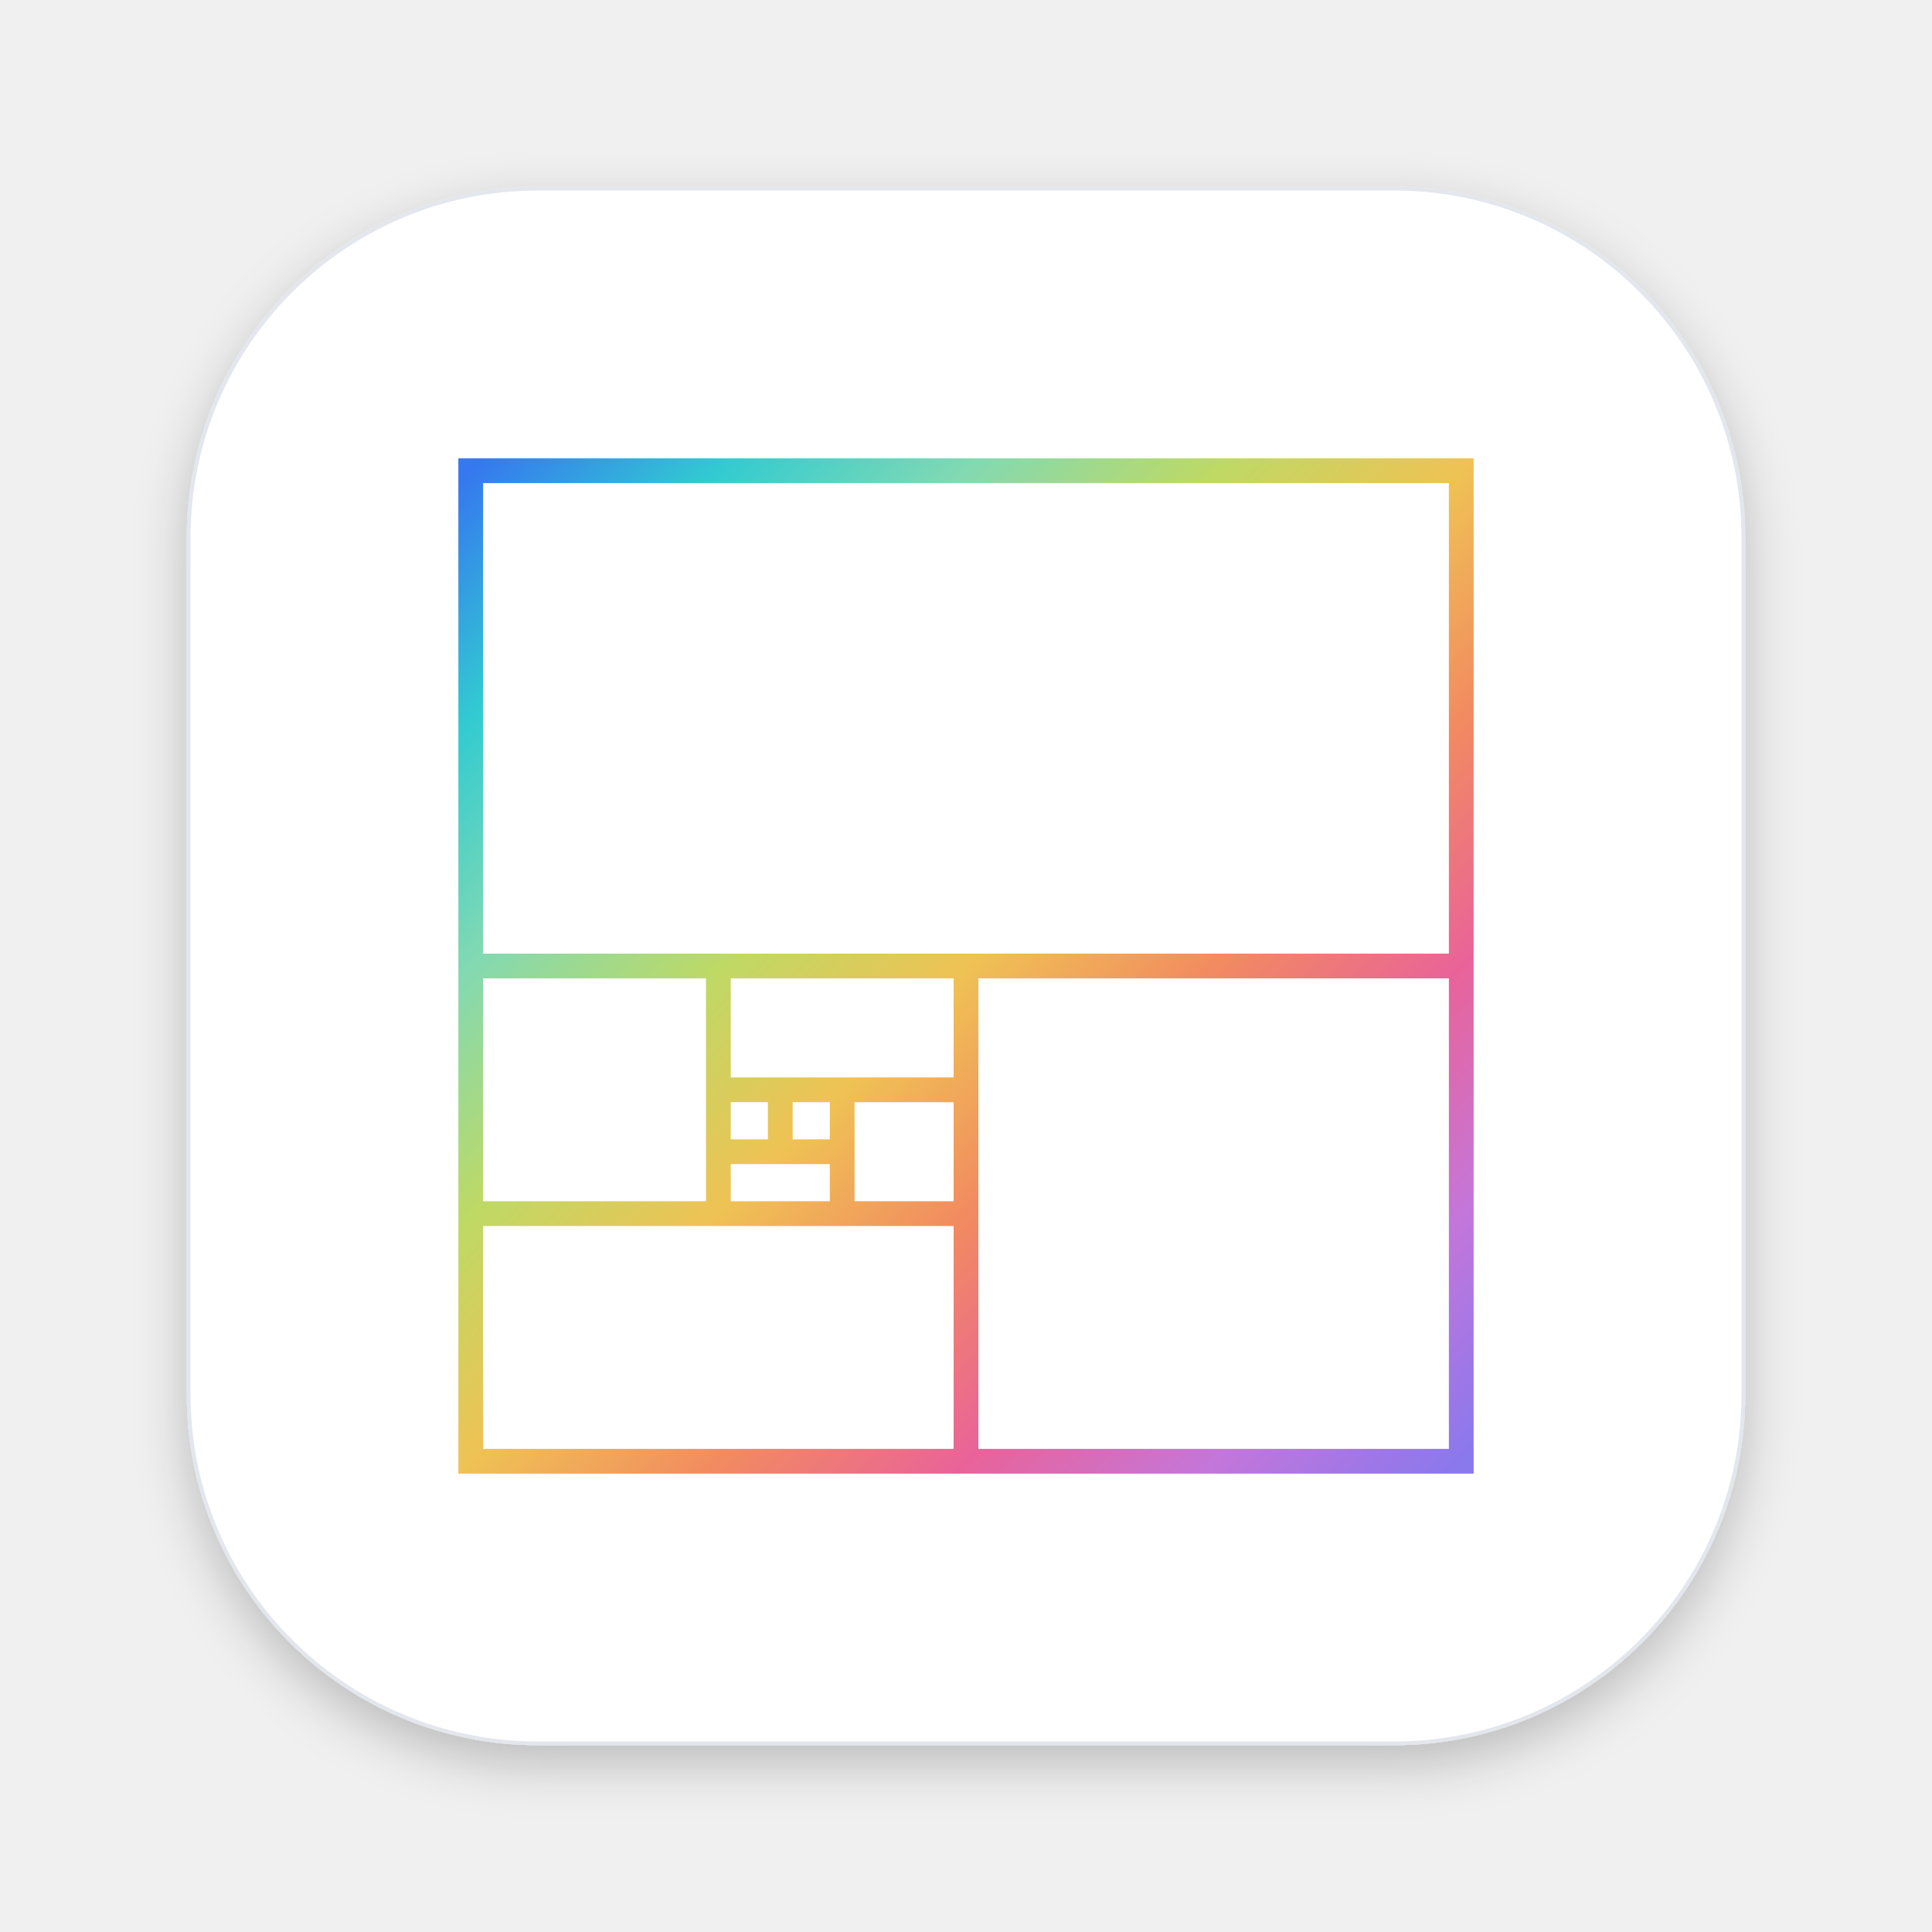
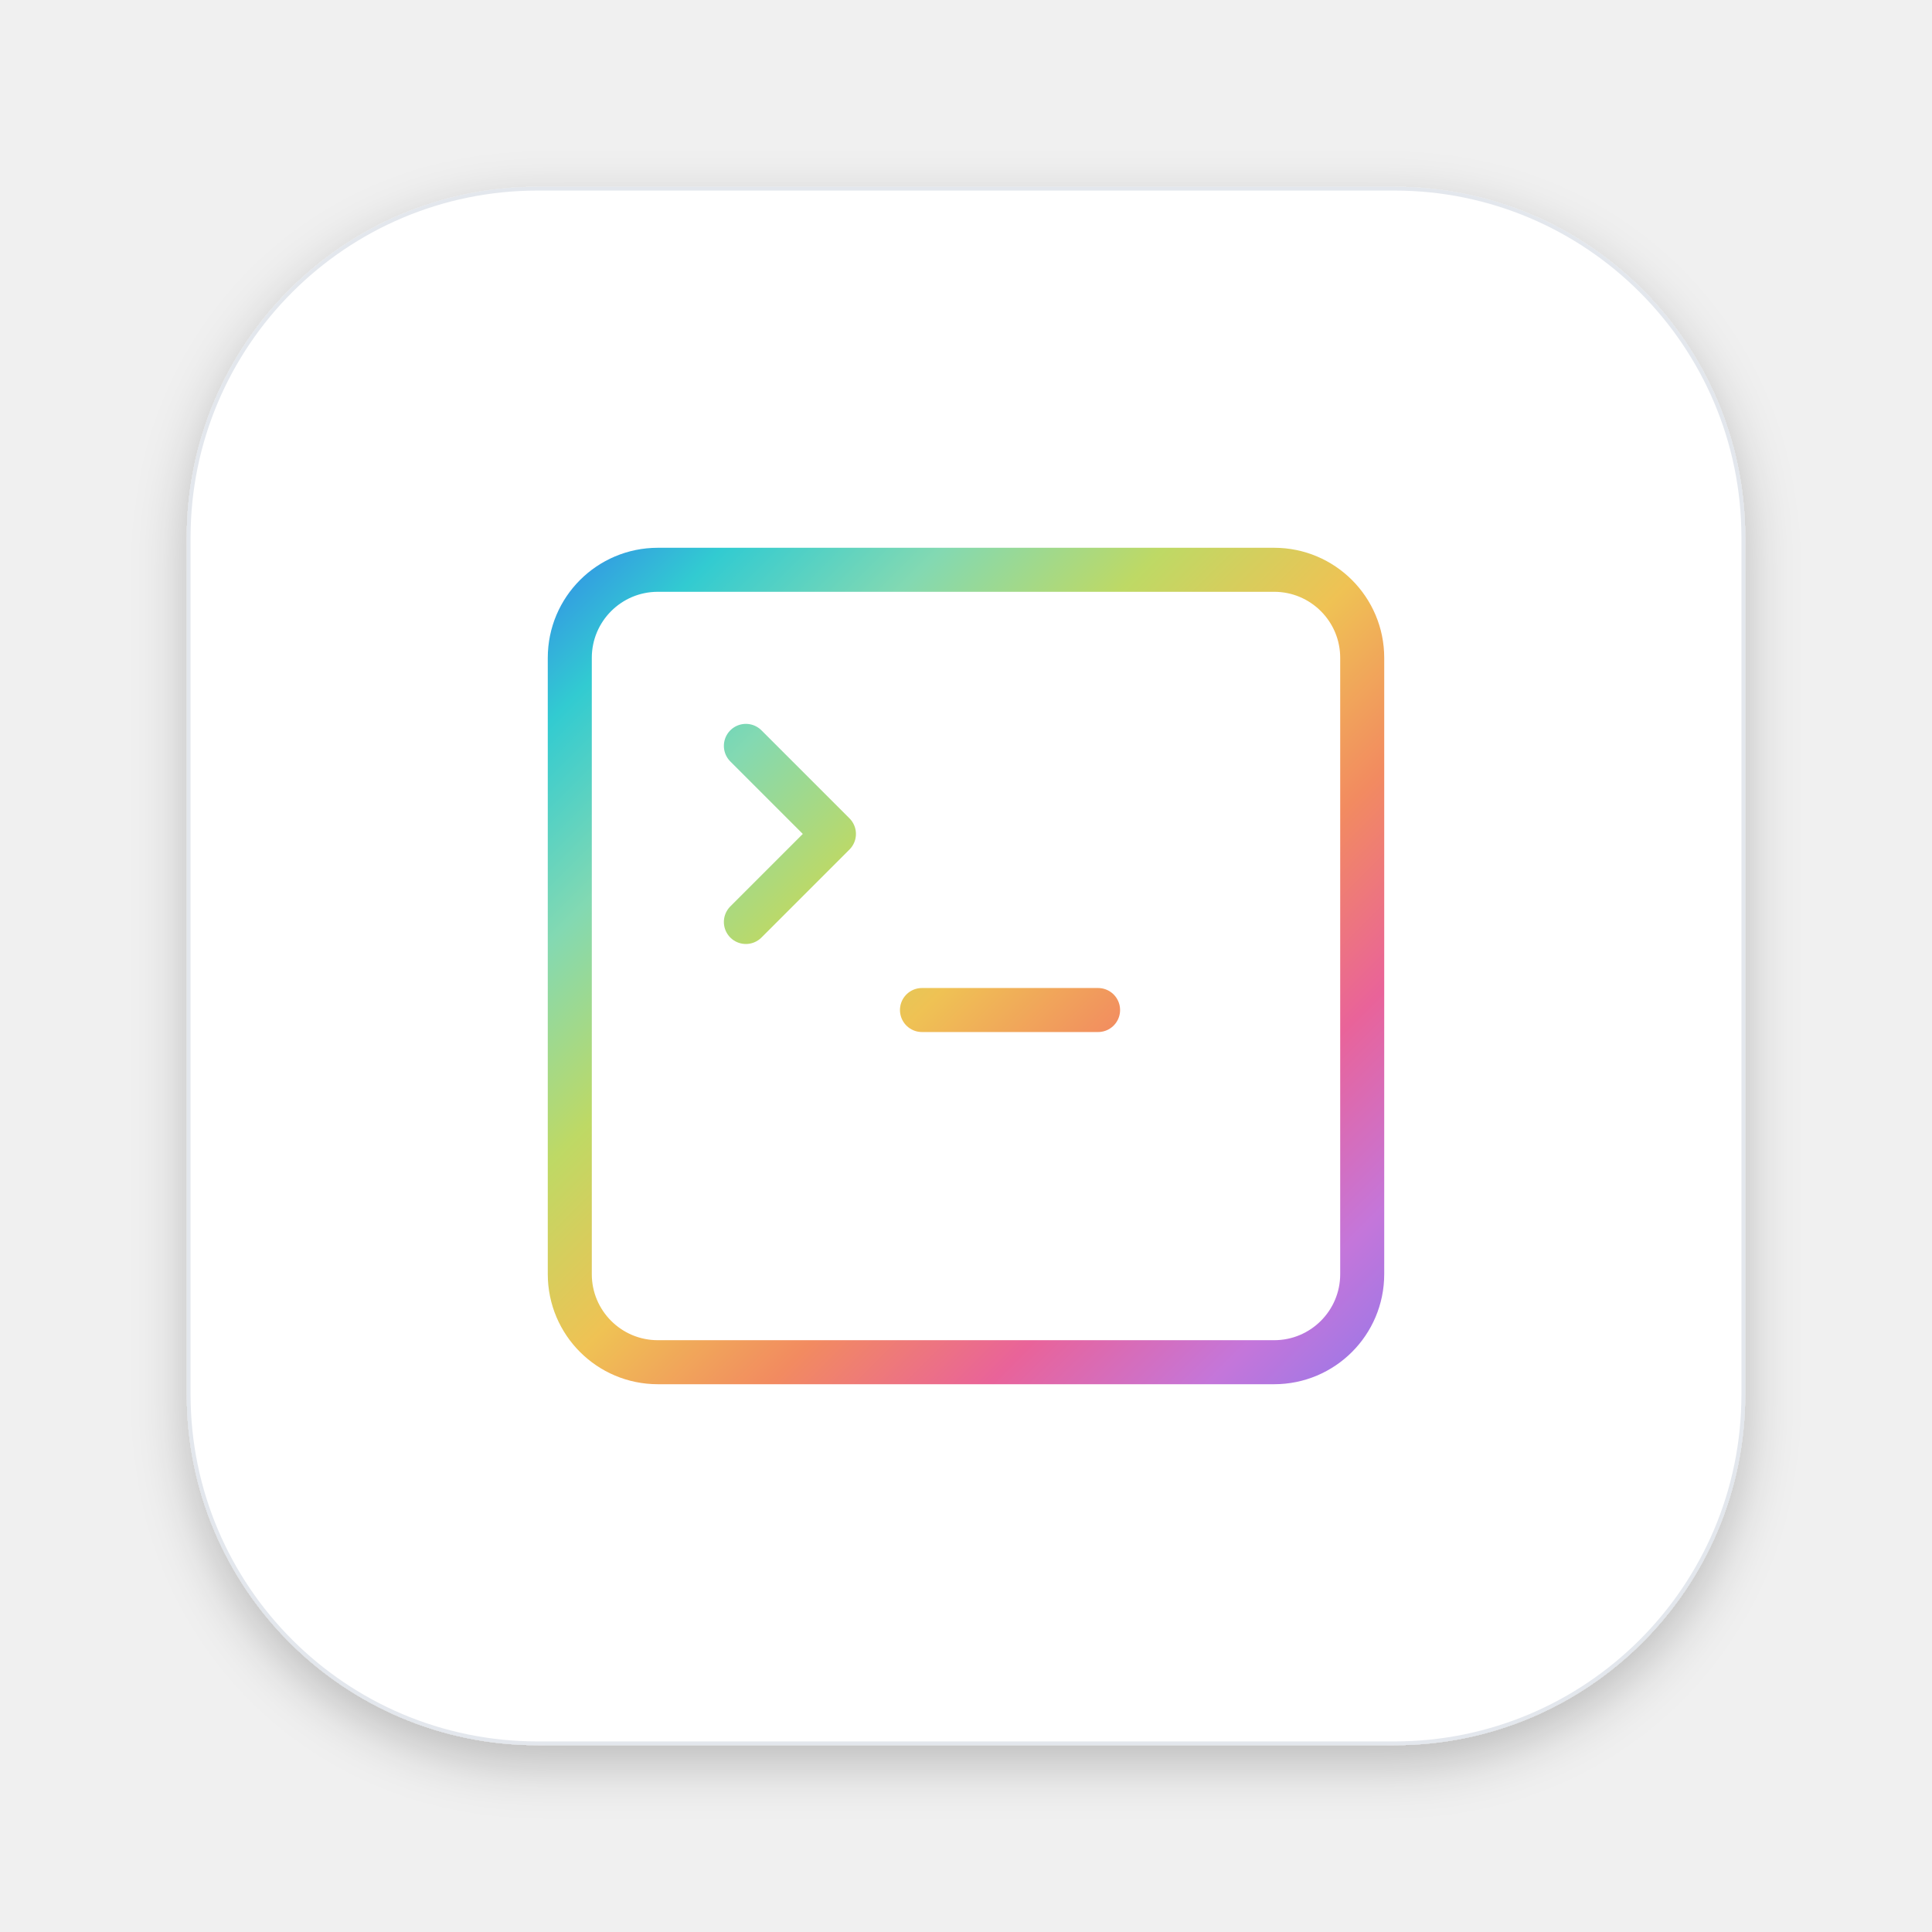
<svg xmlns="http://www.w3.org/2000/svg" width="1024" height="1024" viewBox="0 0 1024 1024">
  <defs>
-     <linearGradient id="brand" gradientUnits="userSpaceOnUse" x1="2" y1="2" x2="62" y2="62">
-       <stop offset="0" stop-color="#3578ef" />
-       <stop offset="0.125" stop-color="#32cbd1" />
-       <stop offset="0.25" stop-color="#83d9b2" />
-       <stop offset="0.375" stop-color="#bed965" />
-       <stop offset="0.5" stop-color="#efc254" />
-       <stop offset="0.625" stop-color="#f28b60" />
-       <stop offset="0.75" stop-color="#e96399" />
-       <stop offset="0.875" stop-color="#c476da" />
-       <stop offset="1" stop-color="#8a78ed" />
-     </linearGradient>
    <filter id="shadow" x="-10%" y="-10%" width="120%" height="130%">
      <feGaussianBlur in="SourceAlpha" stdDeviation="14" />
      <feOffset dy="10" />
      <feComponentTransfer>
        <feFuncA type="linear" slope="0.22" />
      </feComponentTransfer>
      <feMerge>
        <feMergeNode />
        <feMergeNode in="SourceGraphic" />
      </feMerge>
    </filter>
  </defs>
  <rect x="100" y="100" width="824" height="824" rx="185" fill="#fff" stroke="#e3e7ed" stroke-width="2" filter="url(#shadow)" />
-   <g transform="translate(232 232) scale(8.75)">
-     <path d="M2 2L62 2L62 32L2 32ZM62 32L62 62L32 62L32 32M32 62L2 62L2 47L32 47M17 32L17 47M2 47L2 32M32 39.5L17 39.5M24.5 47L24.5 39.5M17 43.25L24.5 43.25M20.75 39.5L20.75 43.25" fill="none" stroke="url(#brand)" stroke-width="1.5" />
-   </g>
+   <svg x="232" y="232" width="560" height="560" viewBox="0 0 24 24">
+     <defs>
+       <linearGradient id="brand" gradientUnits="userSpaceOnUse" x1="2" y1="2" x2="22" y2="22">
+         <stop offset="0" stop-color="#3578ef" />
+         <stop offset="0.125" stop-color="#32cbd1" />
+         <stop offset="0.25" stop-color="#83d9b2" />
+         <stop offset="0.375" stop-color="#bed965" />
+         <stop offset="0.5" stop-color="#efc254" />
+         <stop offset="0.625" stop-color="#f28b60" />
+         <stop offset="0.75" stop-color="#e96399" />
+         <stop offset="0.875" stop-color="#c476da" />
+         <stop offset="1" stop-color="#8a78ed" />
+       </linearGradient>
+     </defs>
+     <g fill="none" stroke="url(#brand)" stroke-width="1" stroke-linecap="round" stroke-linejoin="round">
+       <path d="m7 11 2-2-2-2" />
+       <path d="M11 13h4" />
+       <rect width="18" height="18" x="3" y="3" rx="2" ry="2" />
+     </g>
+   </svg>
</svg>
